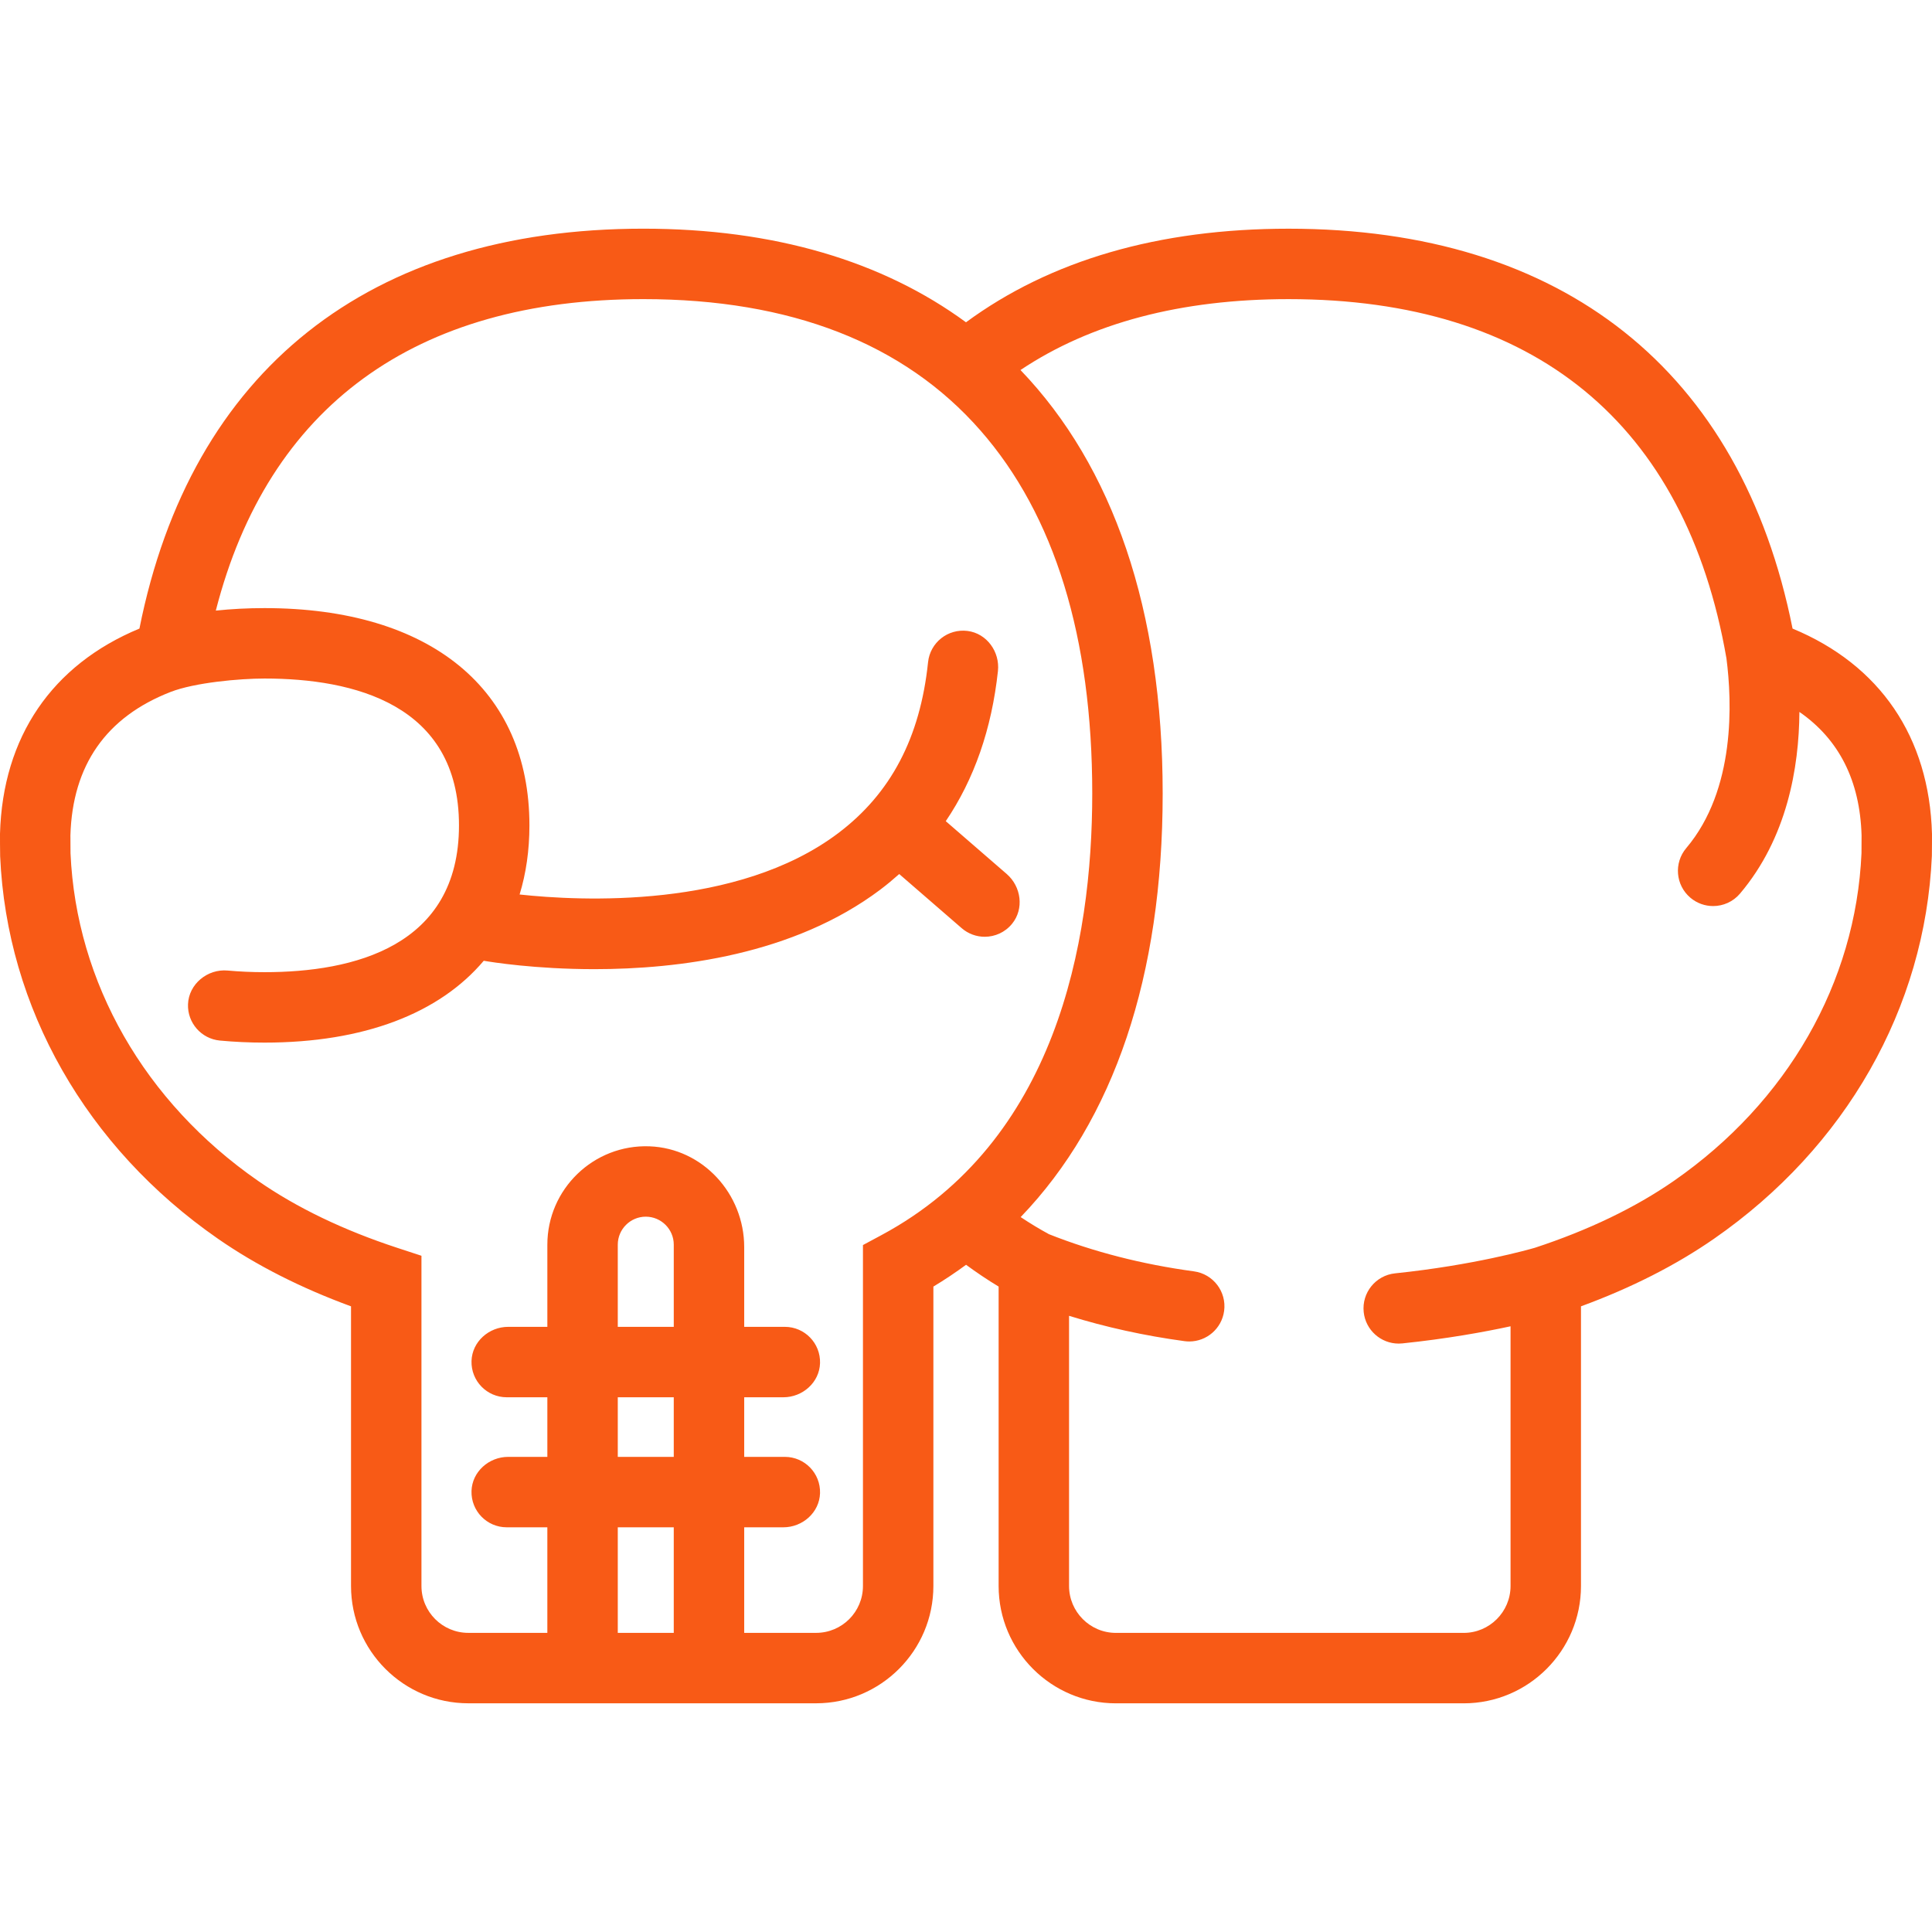
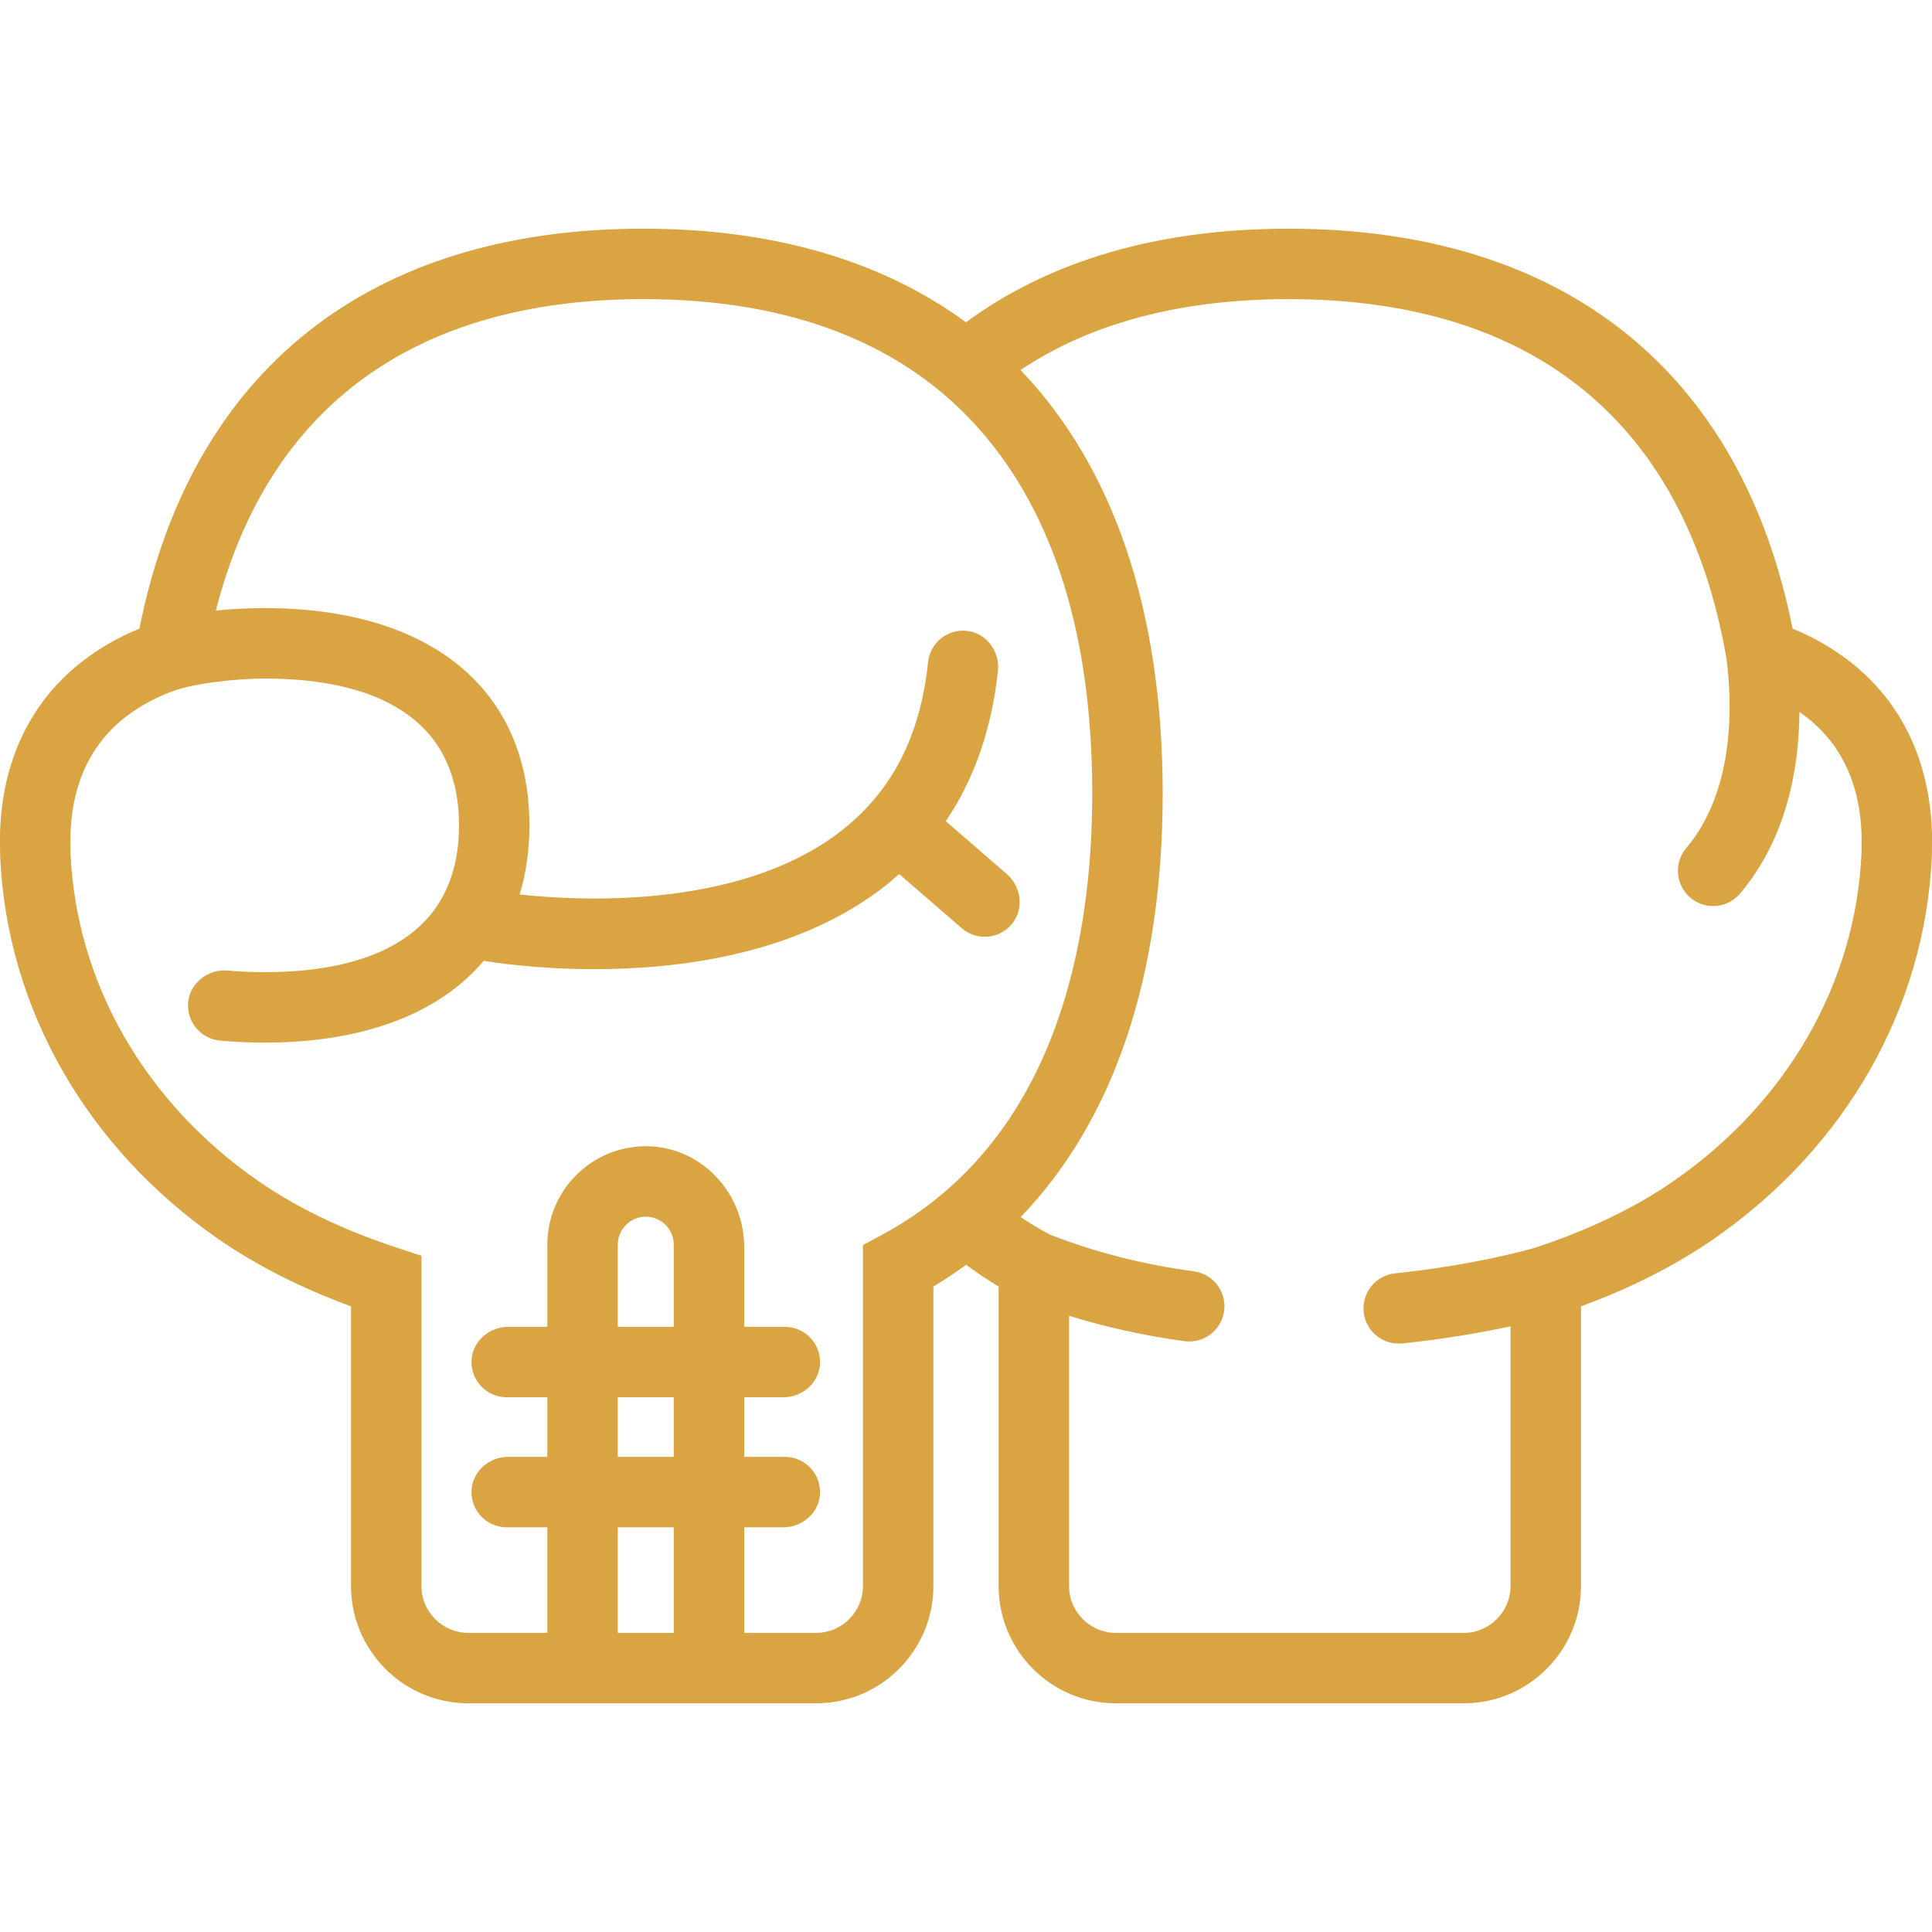
<svg xmlns="http://www.w3.org/2000/svg" version="1.1" id="Capa_1" x="0px" y="0px" viewBox="0 0 356.603 356.603" style="enable-background:new 0 0 356.603 356.603;" xml:space="preserve" width="512px" height="512px">
-   <path d="M356.6,153.891c-0.501-17.863-9.598-31.177-25.734-37.869c-9.497-47.639-42.398-73.809-93.023-73.809  c-23.973,0-43.964,5.819-59.542,17.275c-15.415-11.303-35.436-17.279-59.547-17.279c-50.619,0-83.519,26.171-93.018,73.811  C9.595,122.714,0.497,136.029,0,153.891c0,0-0.002,3.522,0.028,4.169c1.234,27.983,15.887,53.71,40.2,70.584  c7.05,4.893,15.296,9.08,24.563,12.476v51.619c0,11.938,9.712,21.65,21.651,21.65h64.189c11.938,0,21.65-9.712,21.65-21.65v-55.265  c2.088-1.254,4.093-2.603,6.032-4.023c1.935,1.421,3.936,2.77,6.01,4.02v55.264c0,11.943,9.712,21.66,21.65,21.66h64.19  c11.938,0,21.65-9.716,21.65-21.66v-51.617c9.261-3.395,17.505-7.581,24.556-12.474c24.319-16.878,38.974-42.604,40.21-70.657  c0.021-0.646,0.023-3.913,0.023-3.913L356.6,153.891z M124.361,244.905h-10.333v-15.167c0-2.849,2.318-5.167,5.167-5.167  c2.849,0,5.167,2.318,5.167,5.167V244.905z M124.361,257.905v11h-10.333v-11H124.361z M124.361,281.905v19.484h-10.333v-19.484  H124.361z M162.706,227.968l-3.424,1.839v62.932c0,4.778-3.873,8.65-8.65,8.65h-13.269v-19.484h7.227c3.559,0,6.663-2.743,6.77-6.3  c0.11-3.681-2.841-6.7-6.497-6.7h-7.5v-11h7.227c3.559,0,6.663-2.743,6.77-6.3c0.11-3.681-2.841-6.7-6.497-6.7h-7.5v-14.72  c0-9.838-7.635-18.228-17.466-18.6c-10.335-0.391-18.868,7.903-18.868,18.153v15.167l-7.227,0c-3.559,0-6.663,2.743-6.77,6.3  c-0.11,3.681,2.841,6.7,6.497,6.7h7.5v11H93.8c-3.559,0-6.663,2.743-6.77,6.3c-0.11,3.681,2.841,6.7,6.497,6.7h7.5v19.484H86.442  c-4.778,0-8.651-3.873-8.651-8.651v-60.952l-4.475-1.467c-9.906-3.249-18.545-7.405-25.676-12.354  c-20.951-14.54-33.571-36.583-34.625-60.479c-0.013-0.338-0.019-1.967-0.018-3.316c0.385-12.931,6.601-21.826,18.492-26.452  c4.446-1.73,12.702-2.477,17.339-2.477c16.373,0,35.89,4.702,35.89,27.1s-19.517,27.1-35.89,27.1c-2.324,0-4.616-0.102-6.816-0.302  c-3.715-0.339-7.175,2.497-7.31,6.225c-0.123,3.415,2.44,6.374,5.886,6.699c2.667,0.251,5.439,0.379,8.24,0.379  c18.346,0,32.254-5.389,40.461-15.107c1.405,0.243,9.482,1.55,20.424,1.55c15.515,0,36.755-2.634,52.768-14.676  c1.22-0.917,2.375-1.886,3.495-2.882l11.529,9.992c1.229,1.065,2.745,1.588,4.254,1.588c1.884,0,3.757-0.814,5.049-2.403  c2.244-2.758,1.693-6.858-0.993-9.187l-11.248-9.748c5.245-7.743,8.475-17.005,9.63-27.708c0.384-3.556-2.058-6.948-5.605-7.402  c-3.634-0.465-6.917,2.15-7.294,5.772c-1.452,13.917-6.881,24.241-16.596,31.562c-18.629,14.038-47.705,12.516-58.796,11.311  c1.193-3.895,1.814-8.156,1.814-12.762c0-25.109-18.277-40.1-48.89-40.1c-3.125,0-6.124,0.16-8.996,0.461  c9.648-37.657,36.749-57.492,78.921-57.492c27.188,0,48.118,8.155,62.209,24.239c13.696,15.633,20.64,38.182,20.64,67.02  C201.603,174.117,194.855,210.699,162.706,227.968z M343.589,157.487c-1.053,23.889-13.676,45.932-34.632,60.476  c-7.125,4.944-15.752,9.096-25.639,12.343c-1.13,0.33-11.319,3.221-25.816,4.724c-3.571,0.37-6.166,3.565-5.795,7.135  c0.347,3.343,3.168,5.831,6.458,5.831c0.224,0,0.45-0.012,0.678-0.035c8.171-0.847,15.037-2.092,19.97-3.158v47.931  c0,4.775-3.88,8.66-8.65,8.66h-64.19c-4.77,0-8.65-3.885-8.65-8.66V242.87c6.763,2.095,13.89,3.67,21.307,4.675  c0.296,0.041,0.59,0.06,0.881,0.06c3.202,0,5.991-2.367,6.433-5.628c0.482-3.557-2.01-6.832-5.568-7.314  c-9.557-1.295-18.556-3.606-26.763-6.86c-1.795-0.977-3.536-2.032-5.22-3.157c17.227-17.922,26.21-44.475,26.21-78.178  c0-33.892-9.161-60.368-26.244-78.169c12.991-8.682,29.591-13.086,49.484-13.086c45.36,0,73.296,22.932,80.82,66.314  c1.024,7.896,1.736,24.192-7.419,35.012c-2.319,2.74-1.977,6.842,0.763,9.161c1.221,1.033,2.712,1.538,4.195,1.538  c1.846,0,3.68-0.782,4.965-2.301c8.665-10.24,10.895-23.218,10.963-33.531c7.313,5.065,11.17,12.681,11.473,22.764  C343.603,154.675,343.603,157.016,343.589,157.487z" fill="#F85A16" />
+   <path d="M356.6,153.891c-0.501-17.863-9.598-31.177-25.734-37.869c-9.497-47.639-42.398-73.809-93.023-73.809  c-23.973,0-43.964,5.819-59.542,17.275c-15.415-11.303-35.436-17.279-59.547-17.279c-50.619,0-83.519,26.171-93.018,73.811  C9.595,122.714,0.497,136.029,0,153.891c0,0-0.002,3.522,0.028,4.169c1.234,27.983,15.887,53.71,40.2,70.584  c7.05,4.893,15.296,9.08,24.563,12.476v51.619c0,11.938,9.712,21.65,21.651,21.65h64.189c11.938,0,21.65-9.712,21.65-21.65v-55.265  c2.088-1.254,4.093-2.603,6.032-4.023c1.935,1.421,3.936,2.77,6.01,4.02v55.264c0,11.943,9.712,21.66,21.65,21.66h64.19  c11.938,0,21.65-9.716,21.65-21.66v-51.617c9.261-3.395,17.505-7.581,24.556-12.474c24.319-16.878,38.974-42.604,40.21-70.657  c0.021-0.646,0.023-3.913,0.023-3.913L356.6,153.891z M124.361,244.905h-10.333v-15.167c0-2.849,2.318-5.167,5.167-5.167  c2.849,0,5.167,2.318,5.167,5.167V244.905z M124.361,257.905v11h-10.333v-11H124.361z M124.361,281.905v19.484h-10.333v-19.484  H124.361z M162.706,227.968l-3.424,1.839v62.932c0,4.778-3.873,8.65-8.65,8.65h-13.269v-19.484h7.227c3.559,0,6.663-2.743,6.77-6.3  c0.11-3.681-2.841-6.7-6.497-6.7h-7.5v-11h7.227c3.559,0,6.663-2.743,6.77-6.3c0.11-3.681-2.841-6.7-6.497-6.7h-7.5v-14.72  c0-9.838-7.635-18.228-17.466-18.6c-10.335-0.391-18.868,7.903-18.868,18.153v15.167l-7.227,0c-3.559,0-6.663,2.743-6.77,6.3  c-0.11,3.681,2.841,6.7,6.497,6.7h7.5v11H93.8c-3.559,0-6.663,2.743-6.77,6.3c-0.11,3.681,2.841,6.7,6.497,6.7h7.5v19.484H86.442  c-4.778,0-8.651-3.873-8.651-8.651v-60.952l-4.475-1.467c-9.906-3.249-18.545-7.405-25.676-12.354  c-20.951-14.54-33.571-36.583-34.625-60.479c-0.013-0.338-0.019-1.967-0.018-3.316c0.385-12.931,6.601-21.826,18.492-26.452  c4.446-1.73,12.702-2.477,17.339-2.477c16.373,0,35.89,4.702,35.89,27.1s-19.517,27.1-35.89,27.1c-2.324,0-4.616-0.102-6.816-0.302  c-3.715-0.339-7.175,2.497-7.31,6.225c-0.123,3.415,2.44,6.374,5.886,6.699c2.667,0.251,5.439,0.379,8.24,0.379  c18.346,0,32.254-5.389,40.461-15.107c1.405,0.243,9.482,1.55,20.424,1.55c15.515,0,36.755-2.634,52.768-14.676  c1.22-0.917,2.375-1.886,3.495-2.882l11.529,9.992c1.229,1.065,2.745,1.588,4.254,1.588c1.884,0,3.757-0.814,5.049-2.403  c2.244-2.758,1.693-6.858-0.993-9.187l-11.248-9.748c5.245-7.743,8.475-17.005,9.63-27.708c0.384-3.556-2.058-6.948-5.605-7.402  c-3.634-0.465-6.917,2.15-7.294,5.772c-1.452,13.917-6.881,24.241-16.596,31.562c-18.629,14.038-47.705,12.516-58.796,11.311  c1.193-3.895,1.814-8.156,1.814-12.762c0-25.109-18.277-40.1-48.89-40.1c-3.125,0-6.124,0.16-8.996,0.461  c9.648-37.657,36.749-57.492,78.921-57.492c27.188,0,48.118,8.155,62.209,24.239c13.696,15.633,20.64,38.182,20.64,67.02  C201.603,174.117,194.855,210.699,162.706,227.968z M343.589,157.487c-1.053,23.889-13.676,45.932-34.632,60.476  c-7.125,4.944-15.752,9.096-25.639,12.343c-1.13,0.33-11.319,3.221-25.816,4.724c-3.571,0.37-6.166,3.565-5.795,7.135  c0.347,3.343,3.168,5.831,6.458,5.831c0.224,0,0.45-0.012,0.678-0.035c8.171-0.847,15.037-2.092,19.97-3.158v47.931  c0,4.775-3.88,8.66-8.65,8.66h-64.19c-4.77,0-8.65-3.885-8.65-8.66V242.87c6.763,2.095,13.89,3.67,21.307,4.675  c0.296,0.041,0.59,0.06,0.881,0.06c3.202,0,5.991-2.367,6.433-5.628c0.482-3.557-2.01-6.832-5.568-7.314  c-9.557-1.295-18.556-3.606-26.763-6.86c-1.795-0.977-3.536-2.032-5.22-3.157c17.227-17.922,26.21-44.475,26.21-78.178  c0-33.892-9.161-60.368-26.244-78.169c12.991-8.682,29.591-13.086,49.484-13.086c45.36,0,73.296,22.932,80.82,66.314  c1.024,7.896,1.736,24.192-7.419,35.012c-2.319,2.74-1.977,6.842,0.763,9.161c1.221,1.033,2.712,1.538,4.195,1.538  c1.846,0,3.68-0.782,4.965-2.301c8.665-10.24,10.895-23.218,10.963-33.531c7.313,5.065,11.17,12.681,11.473,22.764  C343.603,154.675,343.603,157.016,343.589,157.487z" fill="#D9A441" />
  <g>
</g>
  <g>
</g>
  <g>
</g>
  <g>
</g>
  <g>
</g>
  <g>
</g>
  <g>
</g>
  <g>
</g>
  <g>
</g>
  <g>
</g>
  <g>
</g>
  <g>
</g>
  <g>
</g>
  <g>
</g>
  <g>
</g>
</svg>
